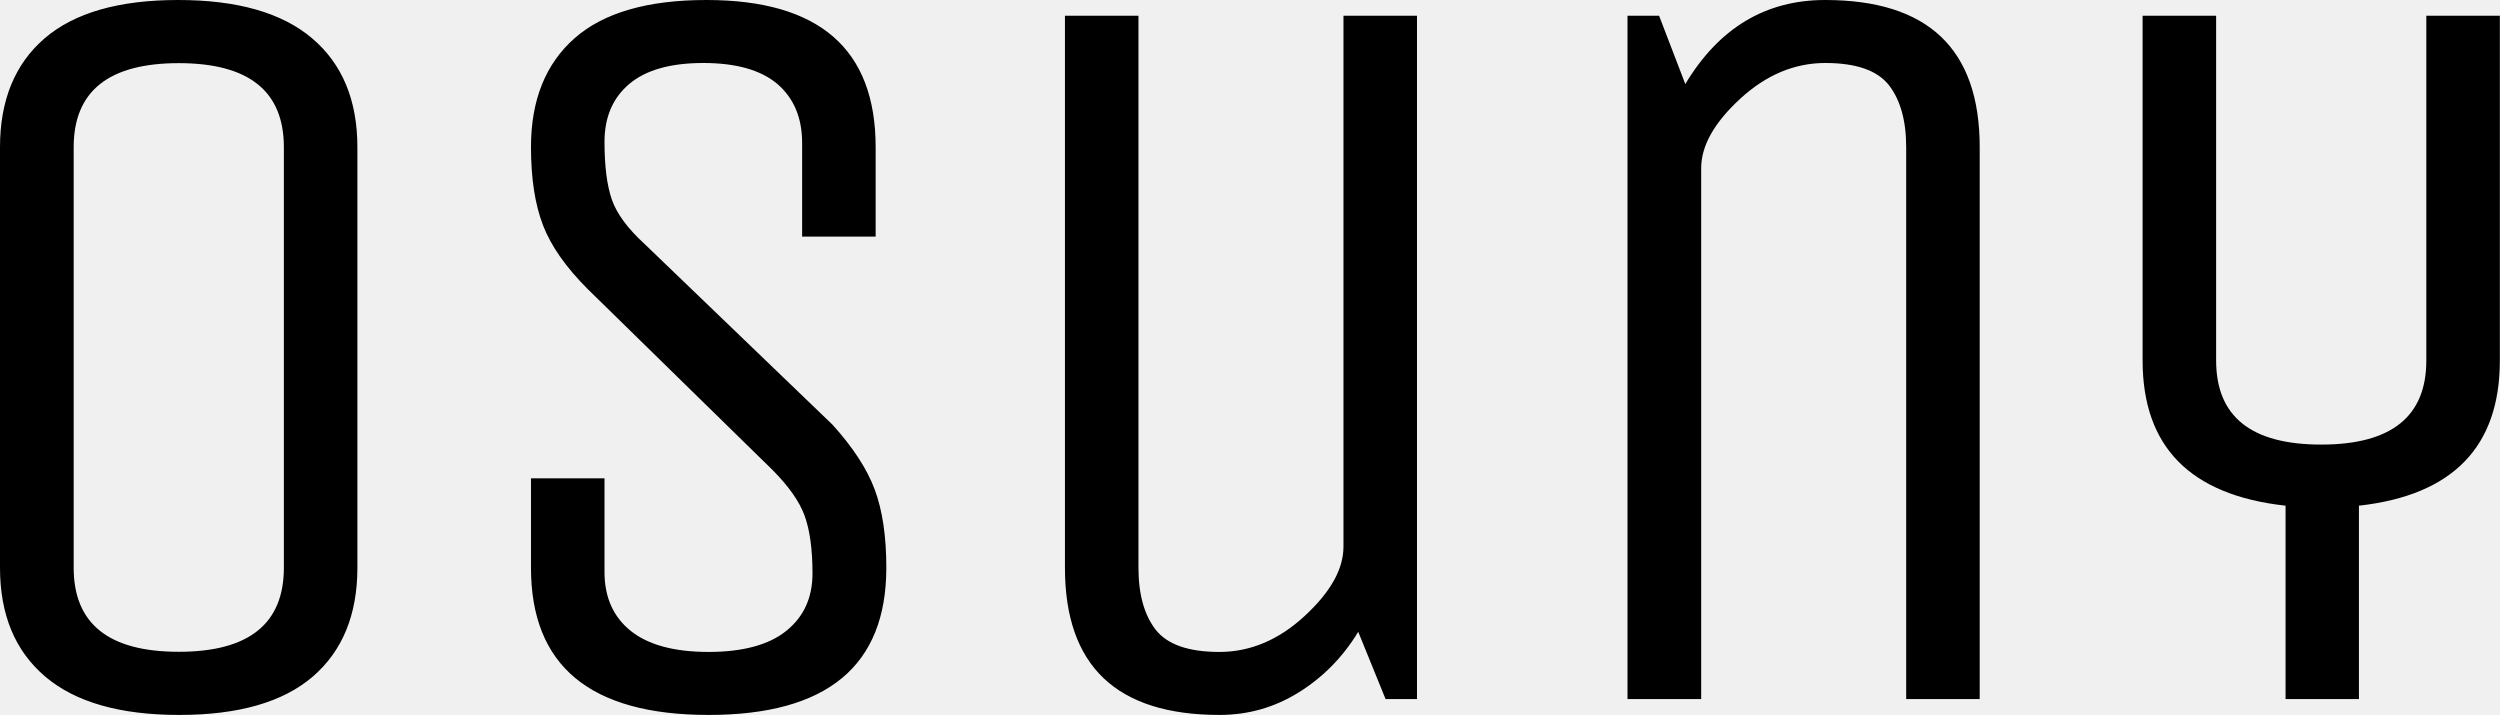
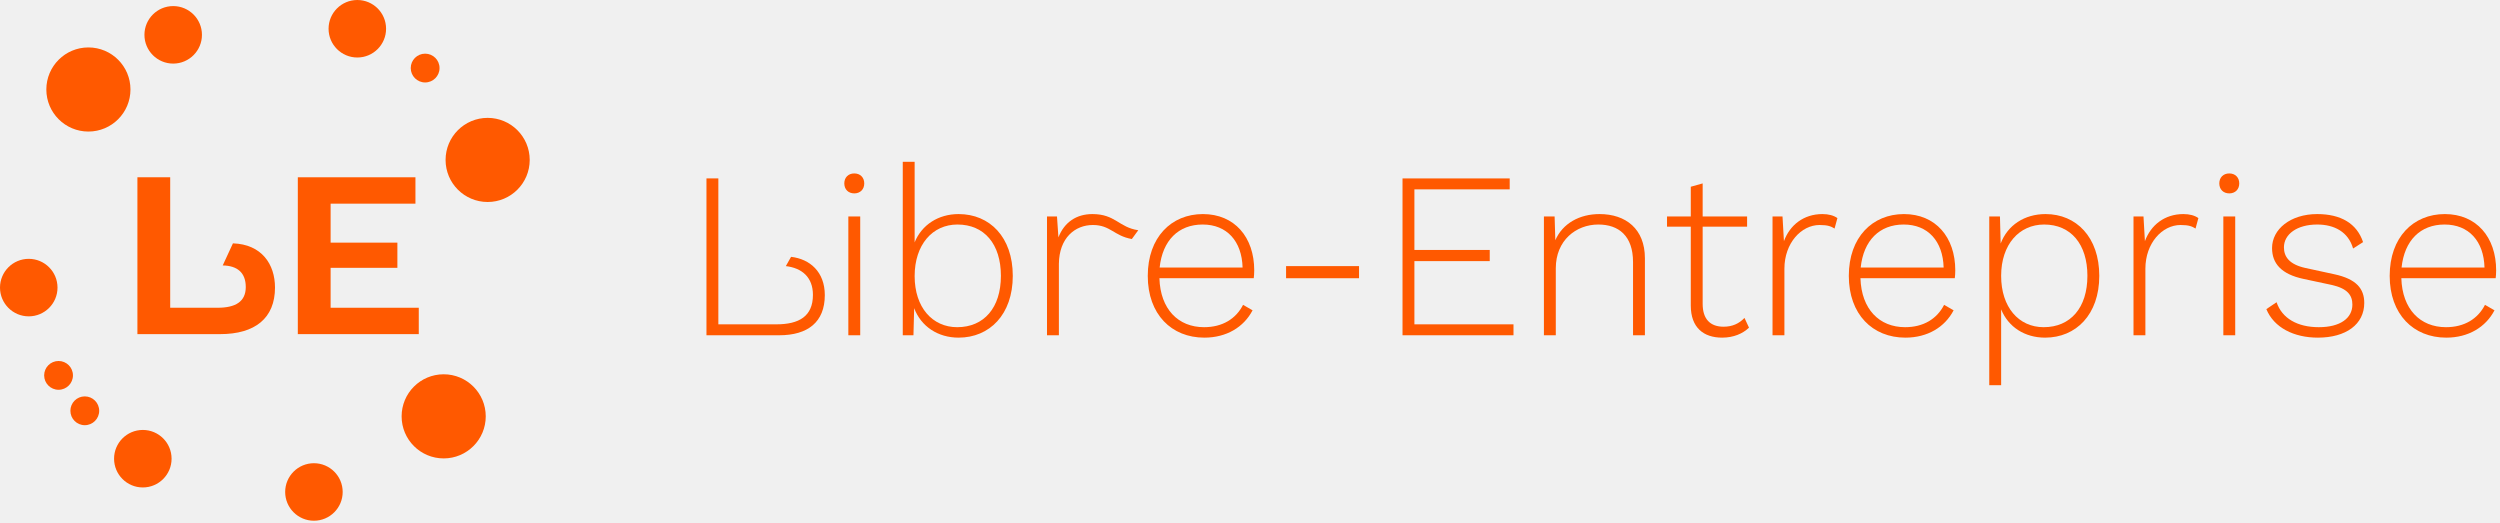
- <svg xmlns="http://www.w3.org/2000/svg" version="1.2" baseProfile="tiny" width="1591.4" height="455.1" overflow="visible" xml:space="preserve">
-   <switch>
-     <g>
-       <g fill="#000000">
-         <path d="M227.5 93.7v267.7c0 29.9-9.5 53-28.4 69.3-19 16.3-47.3 24.4-85 24.4S48 447 28.8 430.7C9.6 414.4 0 391.3 0 361.4V93.7c0-29.9 9.5-53 28.4-69.3C47.4 8.1 75.7 0 113.4 0s66.1 8.1 85.3 24.4c19.2 16.3 28.8 39.4 28.8 69.3zm-46.8 267.7V93.7c0-35.7-22.3-53.5-66.9-53.5-44.6 0-66.9 17.8-66.9 53.5v267.7c0 35.7 22.3 53.5 66.9 53.5 44.6 0 66.9-17.8 66.9-53.5zM564.2 361.4c0 62.5-37.7 93.7-113.1 93.7-75.4 0-113.1-31.2-113.1-93.7v-56.9h46.8v59.6c0 16.1 5.6 28.6 16.7 37.5 11.1 8.9 27.7 13.4 49.5 13.4 21.9 0 38.4-4.5 49.5-13.4 11.1-8.9 16.7-21.1 16.7-36.5 0-15.4-1.7-27.7-5-36.8-3.3-9.1-10.2-18.8-20.4-29.1L374.1 184c-13.8-13.8-23.3-27.3-28.4-40.5-5.1-13.2-7.7-29.8-7.7-49.9 0-29.9 9.3-53 27.8-69.3C384.2 8.1 412.2 0 449.7 0c71.8 0 107.7 31.2 107.7 93.7v56.9h-46.8V91c0-16.1-5.3-28.5-15.7-37.5-10.5-8.9-26.2-13.4-47.2-13.4-21 0-36.7 4.5-47.2 13.4s-15.7 21.2-15.7 36.8c0 15.6 1.6 27.9 4.7 36.8 3.1 8.9 10 18.3 20.7 28.1L530 270.4c12.9 14.3 21.9 28 26.8 41.2 4.9 13.1 7.4 29.7 7.4 49.8zM677.9 361.4V10h46.8v351.4c0 17 3.7 30.1 11 39.5 7.4 9.4 20.9 14.1 40.5 14.1s37.7-7.6 54.2-22.8c16.5-15.2 24.8-29.9 24.8-44.2V10H902v435h-20l-17.4-42.8c-9.8 16.1-22.4 28.9-37.8 38.5-15.4 9.6-32.2 14.4-50.5 14.4-65.6 0-98.4-31.2-98.4-93.7zM1082.8 445H1036V10h20.1l16.7 43.5c21.4-35.7 51.1-53.5 89-53.5 65.6 0 98.4 31.2 98.4 93.7V445h-46.8V93.7c0-16.9-3.7-30.1-11-39.5-7.4-9.4-20.9-14.1-40.5-14.1s-37.7 7.6-54.2 22.8c-16.5 15.2-24.8 29.9-24.8 44.2V445zM1501.7 445h-46.8V321.9c-60.7-6.7-91-37.5-91-92.4V10h46.8v219.5c0 35.7 22.3 53.5 66.9 53.5 44.6 0 66.9-17.8 66.9-53.5V10h46.8v219.5c0 54.9-29.9 85.7-89.7 92.4V445z" />
-       </g>
-     </g>
-   </switch>
+ <svg xmlns="http://www.w3.org/2000/svg" width="526" height="110" viewBox="0 0 526 110" fill="none">
+   <g clip-path="url(#clip0_1_35)">
+     <path d="M148.64 37.54H151.14V68.24H163.34C168.14 68.24 171.04 66.54 171.04 62.04C171.04 58.34 168.74 56.39 165.34 55.99L166.44 54.04C170.39 54.49 173.54 57.19 173.54 62.09C173.54 67.79 169.94 70.54 163.94 70.54H148.64V37.54V37.54Z" fill="#FF5900" />
+     <path d="M177.64 38.59C177.64 37.34 178.49 36.49 179.74 36.49C180.99 36.49 181.84 37.34 181.84 38.59C181.84 39.84 180.99 40.69 179.74 40.69C178.49 40.69 177.64 39.84 177.64 38.59ZM180.99 70.54H178.49V45.54H180.99V70.54Z" fill="#FF5900" />
+     <path d="M192.34 64.84L192.19 70.54H189.94V34.04H192.44V50.99C193.94 47.29 197.44 45.04 201.69 45.04C208.24 45.04 213.09 49.89 213.09 58.04C213.09 66.19 208.19 71.04 201.69 71.04C197.34 71.04 193.79 68.69 192.34 64.84ZM210.59 58.04C210.59 51.34 207.09 47.24 201.44 47.24C196.19 47.24 192.44 51.49 192.44 58.09C192.44 64.69 196.19 68.84 201.39 68.84C207.04 68.84 210.59 64.74 210.59 58.04V58.04Z" fill="#FF5900" />
+     <path d="M220.29 45.54H222.39L222.69 49.94C223.94 46.74 226.49 45.04 229.84 45.04C234.69 45.04 235.39 47.84 239.49 48.44L238.14 50.29C234.39 49.64 233.64 47.34 229.94 47.34C226.24 47.34 222.84 49.99 222.79 55.54V70.54H220.29V45.54V45.54Z" fill="#FF5900" />
+     <path d="M241.49 58.04C241.49 49.94 246.44 45.04 253.09 45.04C259.74 45.04 263.89 49.89 263.89 56.89C263.89 57.54 263.84 58.09 263.79 58.54H243.94C244.14 65.04 247.89 68.84 253.34 68.84C257.19 68.84 260.04 67.09 261.54 64.14L263.54 65.29C261.69 68.84 258.04 71.04 253.39 71.04C246.49 71.04 241.49 66.14 241.49 58.04V58.04ZM243.99 56.29H261.44C261.29 50.74 258.14 47.24 253.04 47.24C247.94 47.24 244.59 50.59 243.99 56.29V56.29Z" fill="#FF5900" />
+     <path d="M285.94 58.54H270.59V55.99H285.94V58.54Z" fill="#FF5900" />
+     <path d="M295.09 37.54H317.64V39.84H297.59V52.59H313.44V54.94H297.59V68.24H318.44V70.54H295.09V37.54V37.54Z" fill="#FF5900" />
+     <path d="M324.84 45.54H327.09L327.24 50.54C328.79 46.99 332.34 45.04 336.54 45.04C342.09 45.04 346.09 48.19 346.09 54.34V70.54H343.59V55.14C343.59 49.64 340.59 47.24 336.29 47.24C331.59 47.24 327.34 50.59 327.34 56.44V70.54H324.84V45.54V45.54Z" fill="#FF5900" />
+     <path d="M367.59 47.69H358.24V63.94C358.24 67.09 359.79 68.74 362.64 68.74C364.49 68.74 365.89 68.09 367.04 66.89L367.99 68.94C366.69 70.19 364.74 71.04 362.34 71.04C358.44 71.04 355.74 68.94 355.74 64.29V47.69H350.74V45.54H355.74V39.29L358.24 38.59V45.54H367.59V47.69V47.69Z" fill="#FF5900" />
+     <path d="M372.94 45.54H375.04L375.34 50.74C376.59 47.34 379.49 45.04 383.44 45.04C384.74 45.04 385.84 45.34 386.59 45.89L385.99 48.09C385.29 47.64 384.59 47.34 382.84 47.34C378.99 47.34 375.44 51.14 375.44 56.54V70.54H372.94V45.54V45.54Z" fill="#FF5900" />
+     <path d="M388.99 58.04C388.99 49.94 393.94 45.04 400.59 45.04C407.24 45.04 411.39 49.89 411.39 56.89C411.39 57.54 411.34 58.09 411.29 58.54H391.44C391.64 65.04 395.39 68.84 400.84 68.84C404.69 68.84 407.54 67.09 409.04 64.14L411.04 65.29C409.19 68.84 405.54 71.04 400.89 71.04C393.99 71.04 388.99 66.14 388.99 58.04V58.04ZM391.49 56.29H408.94C408.79 50.74 405.64 47.24 400.54 47.24C395.44 47.24 392.09 50.59 391.49 56.29V56.29Z" fill="#FF5900" />
+     <path d="M418.54 45.54H420.79L420.94 51.24C422.39 47.39 425.94 45.04 430.39 45.04C436.84 45.04 441.69 49.89 441.69 58.04C441.69 66.19 436.79 71.04 430.29 71.04C425.99 71.04 422.54 68.79 421.04 65.09V81.04H418.54V45.54V45.54ZM439.19 58.04C439.19 51.34 435.69 47.24 430.09 47.24C424.84 47.24 421.04 51.44 421.04 58.04C421.04 64.64 424.74 68.84 429.99 68.84C435.64 68.84 439.19 64.74 439.19 58.04V58.04Z" fill="#FF5900" />
+     <path d="M448.89 45.54H450.99L451.29 50.74C452.54 47.34 455.44 45.04 459.39 45.04C460.69 45.04 461.79 45.34 462.54 45.89L461.94 48.09C461.24 47.64 460.54 47.34 458.79 47.34C454.94 47.34 451.39 51.14 451.39 56.54V70.54H448.89V45.54V45.54Z" fill="#FF5900" />
+     <path d="M466.94 38.59C466.94 37.34 467.79 36.49 469.04 36.49C470.29 36.49 471.14 37.34 471.14 38.59C471.14 39.84 470.29 40.69 469.04 40.69C467.79 40.69 466.94 39.84 466.94 38.59ZM470.29 70.54H467.79V45.54H470.29V70.54Z" fill="#FF5900" />
+     <path d="M476.84 65.04L478.99 63.59C480.14 66.99 483.39 68.84 487.89 68.84C492.39 68.84 494.94 66.94 494.94 64.09C494.94 62.14 493.94 60.69 490.54 59.94L484.69 58.69C479.94 57.69 478.04 55.39 478.04 52.19C478.04 48.24 481.89 45.04 487.54 45.04C492.54 45.04 495.89 47.04 497.19 50.94L495.09 52.29C494.09 48.79 491.14 47.24 487.54 47.24C483.29 47.24 480.54 49.29 480.54 52.04C480.54 53.99 481.64 55.64 485.09 56.39L491.09 57.69C495.79 58.69 497.44 60.74 497.44 63.74C497.44 68.24 493.59 71.04 487.69 71.04C482.64 71.04 478.44 68.94 476.84 65.04V65.04Z" fill="#FF5900" />
+     <path d="M502.79 58.04C502.79 49.94 507.74 45.04 514.39 45.04C521.04 45.04 525.19 49.89 525.19 56.89C525.19 57.54 525.14 58.09 525.09 58.54H505.24C505.44 65.04 509.19 68.84 514.64 68.84C518.49 68.84 521.34 67.09 522.84 64.14L524.84 65.29C522.99 68.84 519.34 71.04 514.69 71.04C507.79 71.04 502.79 66.14 502.79 58.04V58.04ZM505.29 56.29H522.74C522.59 50.74 519.44 47.24 514.34 47.24C509.24 47.24 505.89 50.59 505.29 56.29V56.29Z" fill="#FF5900" />
+     <path d="M28.91 37.3H35.81V64.75H45.81C49.56 64.75 51.71 63.45 51.71 60.4C51.71 57.35 49.91 55.9 46.86 55.85L49.01 51.2C55.06 51.4 57.86 55.6 57.86 60.5C57.86 66.95 53.66 70.3 46.31 70.3H28.91V37.3V37.3Z" fill="#FF5900" />
+     <path d="M62.66 37.3H87.41V42.85H69.56V51.05H83.61V56.35H69.56V64.75H88.11V70.3H62.66V37.3Z" fill="#FF5900" />
+     <path d="M75.18 12.1C78.521 12.1 81.23 9.391 81.23 6.05C81.23 2.709 78.521 0 75.18 0C71.839 0 69.13 2.709 69.13 6.05C69.13 9.391 71.839 12.1 75.18 12.1Z" fill="#FF5900" />
+     <path d="M6.05 66.56C9.391 66.56 12.1 63.851 12.1 60.51C12.1 57.169 9.391 54.46 6.05 54.46C2.709 54.46 0 57.169 0 60.51C0 63.851 2.709 66.56 6.05 66.56Z" fill="#FF5900" />
+     <path d="M30.05 102.56C33.391 102.56 36.1 99.851 36.1 96.51C36.1 93.169 33.391 90.46 30.05 90.46C26.709 90.46 24 93.169 24 96.51C24 99.851 26.709 102.56 30.05 102.56Z" fill="#FF5900" />
+     <path d="M66.05 109.56C69.391 109.56 72.1 106.851 72.1 103.51C72.1 100.169 69.391 97.46 66.05 97.46C62.709 97.46 60 100.169 60 103.51C60 106.851 62.709 109.56 66.05 109.56Z" fill="#FF5900" />
+     <path d="M36.44 13.38C39.781 13.38 42.49 10.671 42.49 7.33C42.49 3.989 39.781 1.28 36.44 1.28C33.099 1.28 30.39 3.989 30.39 7.33C30.39 10.671 33.099 13.38 36.44 13.38Z" fill="#FF5900" />
+     <path d="M12.32 82.01C13.993 82.01 15.35 80.653 15.35 78.98C15.35 77.307 13.993 75.95 12.32 75.95C10.647 75.95 9.29 77.307 9.29 78.98C9.29 80.653 10.647 82.01 12.32 82.01Z" fill="#FF5900" />
+     <path d="M89.45 17.35C91.123 17.35 92.48 15.993 92.48 14.32C92.48 12.647 91.123 11.29 89.45 11.29C87.777 11.29 86.42 12.647 86.42 14.32C86.42 15.993 87.777 17.35 89.45 17.35Z" fill="#FF5900" />
+     <path d="M17.84 89.46C19.513 89.46 20.87 88.103 20.87 86.43C20.87 84.757 19.513 83.4 17.84 83.4C16.167 83.4 14.81 84.757 14.81 86.43C14.81 88.103 16.167 89.46 17.84 89.46Z" fill="#FF5900" />
+     <path d="M18.6 27.68C23.488 27.68 27.45 23.718 27.45 18.83C27.45 13.942 23.488 9.98 18.6 9.98C13.712 9.98 9.75 13.942 9.75 18.83C9.75 23.718 13.712 27.68 18.6 27.68Z" fill="#FF5900" />
+     <path d="M102.6 42.5C107.488 42.5 111.45 38.538 111.45 33.65C111.45 28.762 107.488 24.8 102.6 24.8C97.712 24.8 93.75 28.762 93.75 33.65C93.75 38.538 97.712 42.5 102.6 42.5Z" fill="#FF5900" />
+     <path d="M93.35 96.45C98.238 96.45 102.2 92.488 102.2 87.6C102.2 82.712 98.238 78.75 93.35 78.75C88.462 78.75 84.5 82.712 84.5 87.6C84.5 92.488 88.462 96.45 93.35 96.45Z" fill="#FF5900" />
+   </g>
+   <defs>
+     <clipPath id="clip0_1_35">
+       <rect width="525.19" height="109.56" fill="white" />
+     </clipPath>
+   </defs>
</svg>
